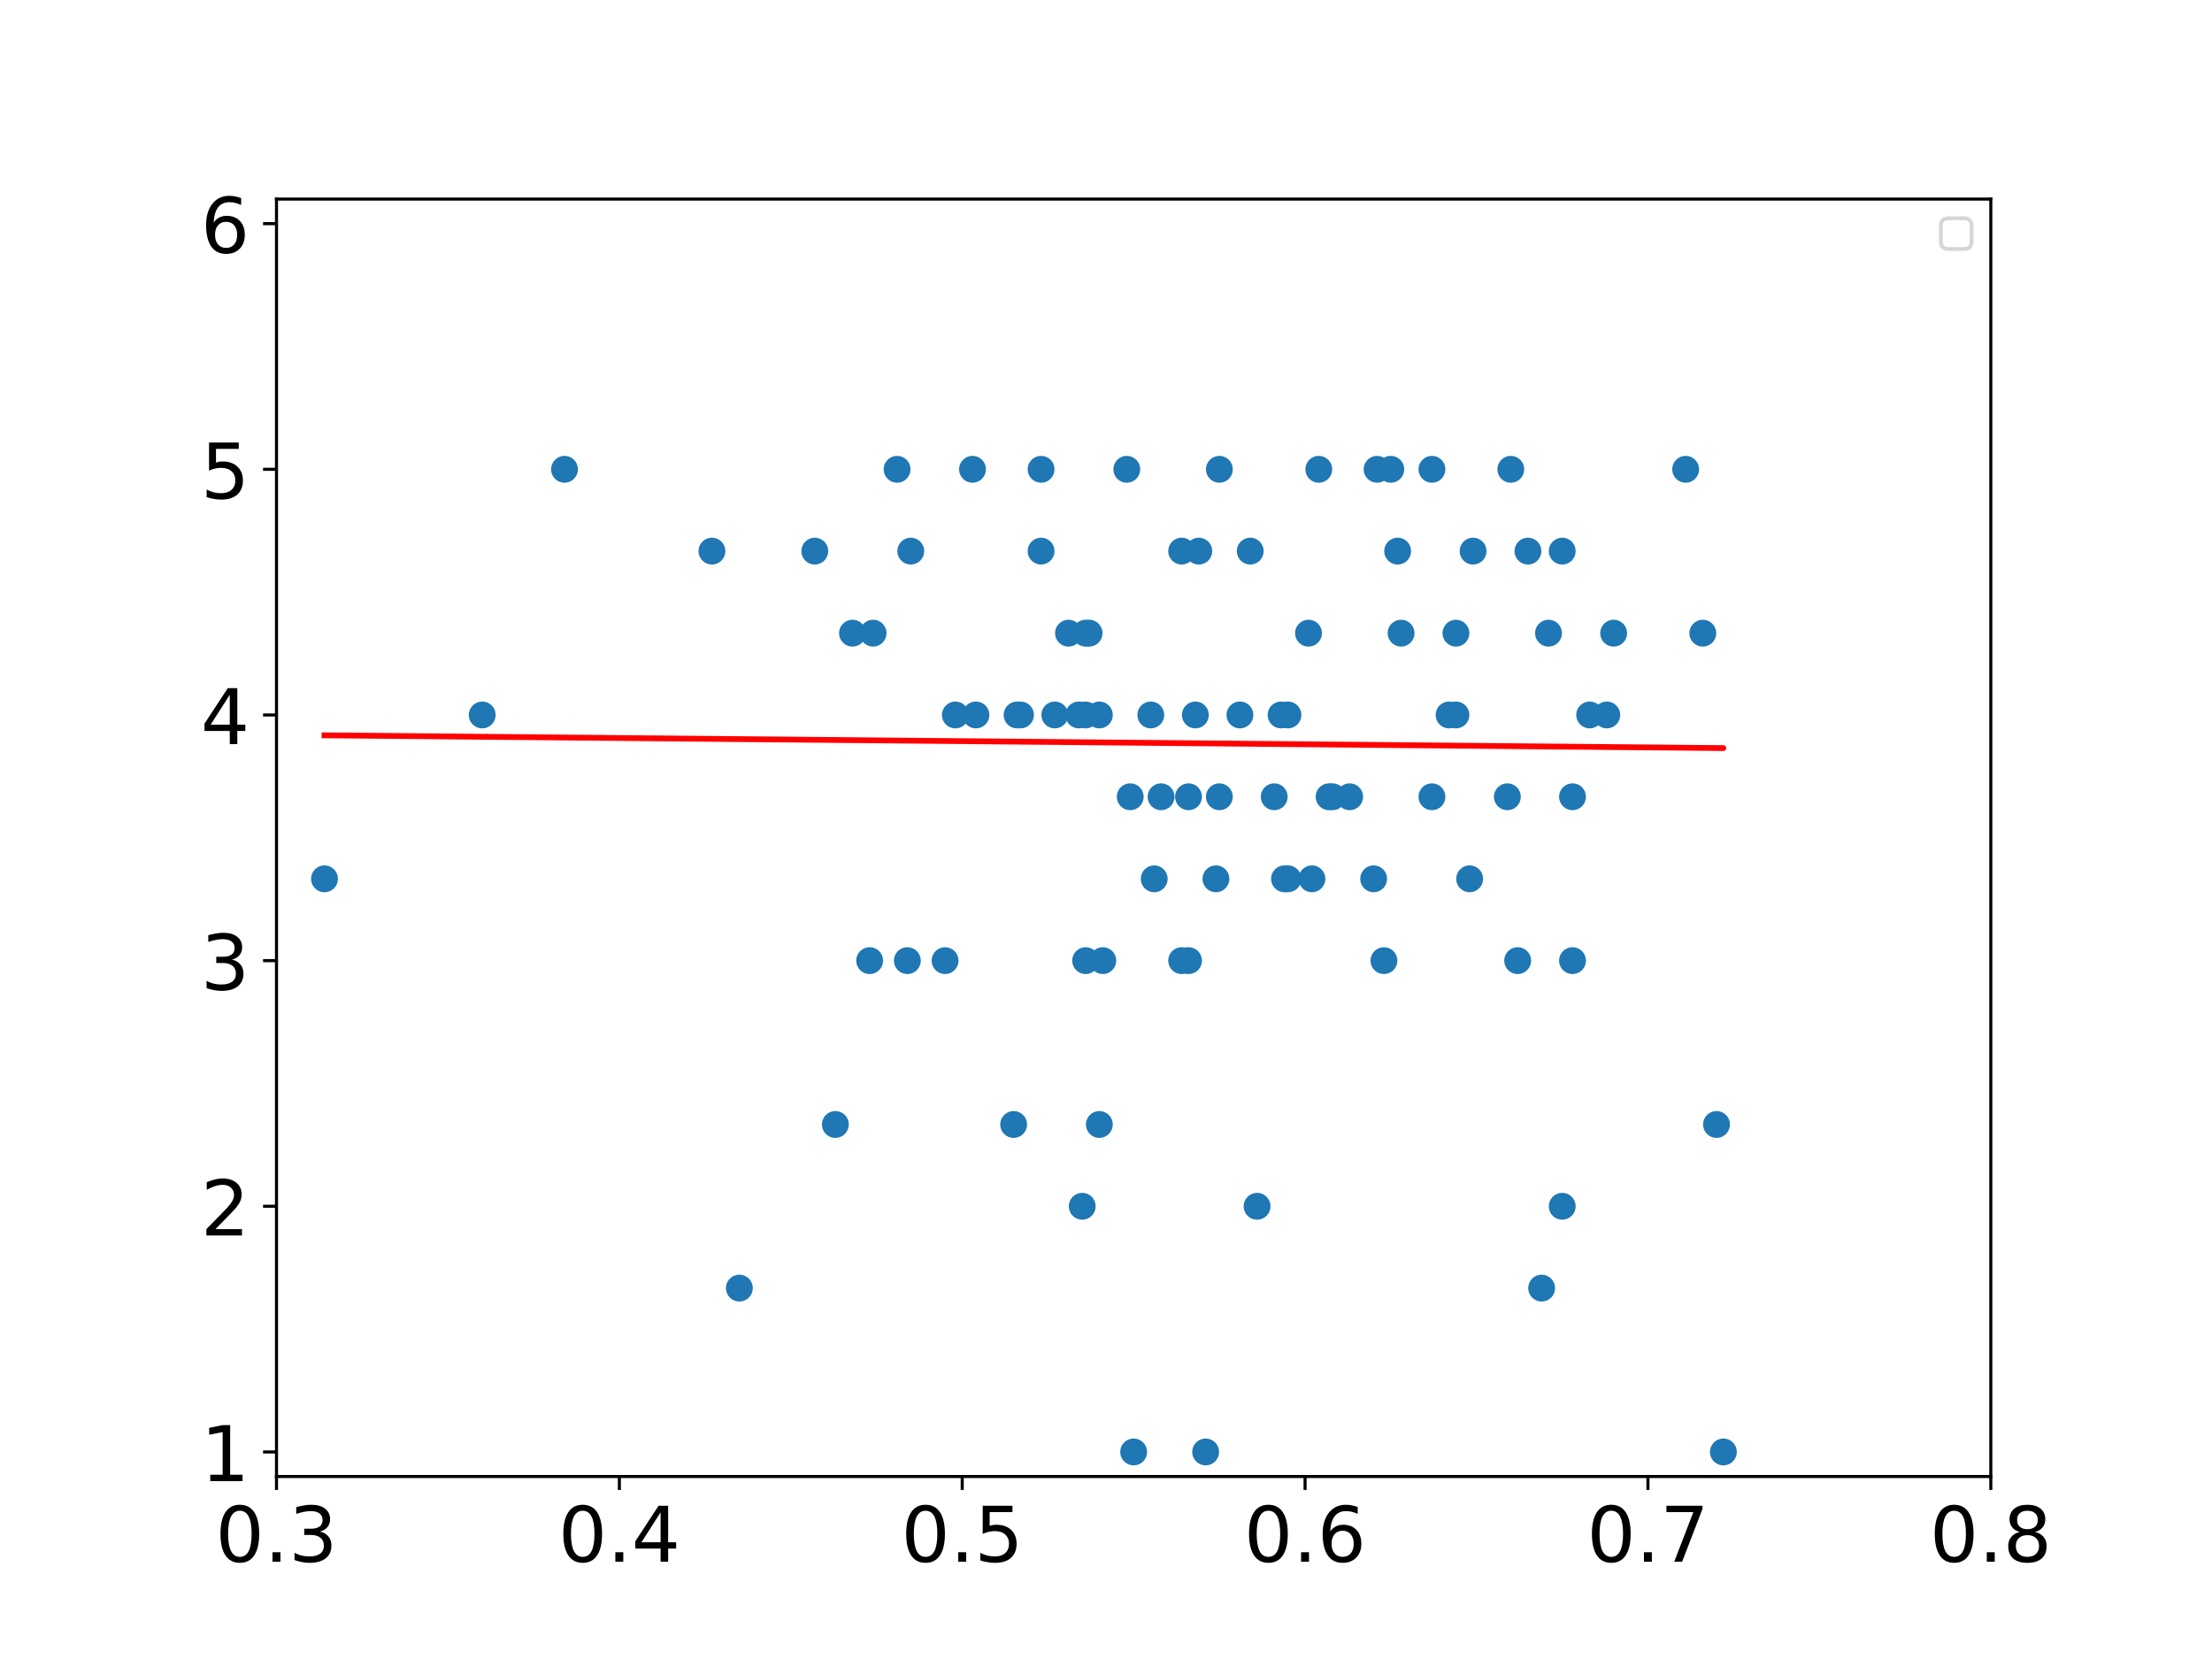
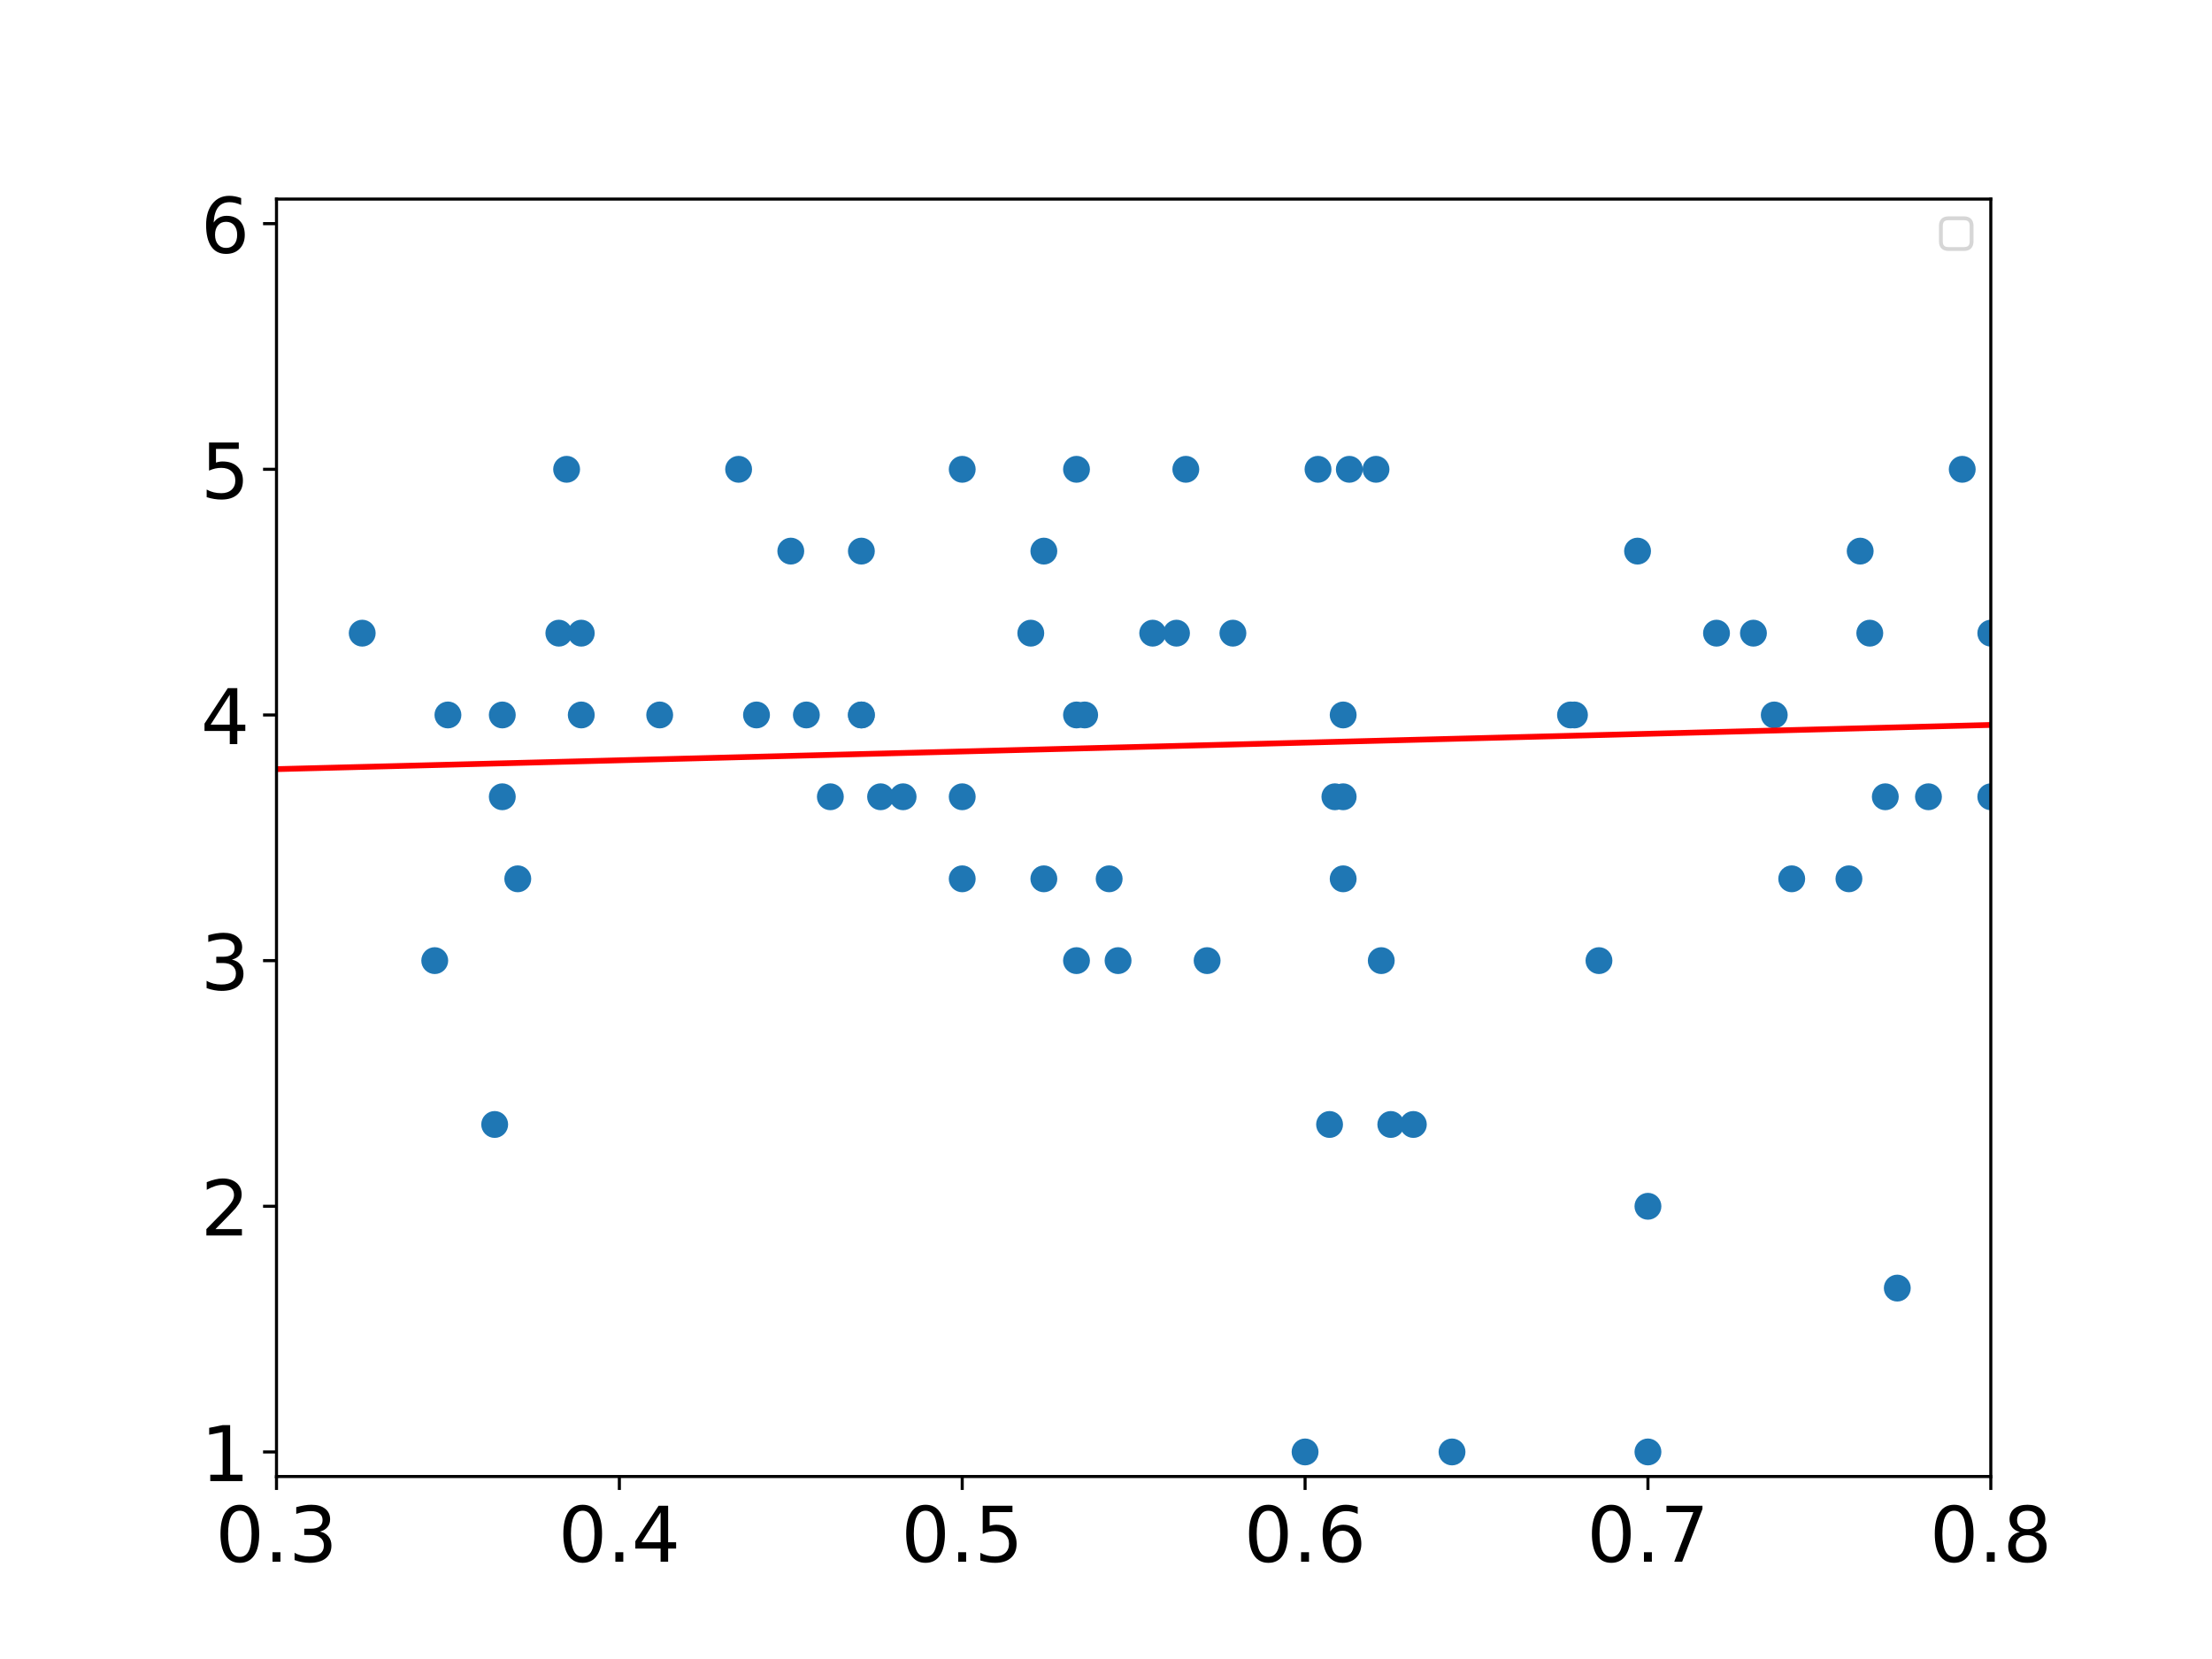
<svg xmlns="http://www.w3.org/2000/svg" xmlns:xlink="http://www.w3.org/1999/xlink" width="576pt" height="432pt" viewBox="0 0 576 432" version="1.1">
  <defs>
    <style type="text/css">*{stroke-linejoin: round; stroke-linecap: butt}</style>
  </defs>
  <g id="figure_1">
    <g id="patch_1">
      <path d="M 0 432  L 576 432  L 576 0  L 0 0  z " style="fill: #ffffff" />
    </g>
    <g id="axes_1">
      <g id="patch_2">
        <path d="M 72 384.48  L 518.4 384.48  L 518.4 51.84  L 72 51.84  z " style="fill: #ffffff" />
      </g>
      <g id="PathCollection_1">
        <defs>
-           <path id="mbea0936afc" d="M 0 3  C 0.796 3 1.559 2.684 2.121 2.121  C 2.684 1.559 3 0.796 3 0  C 3 -0.796 2.684 -1.559 2.121 -2.121  C 1.559 -2.684 0.796 -3 0 -3  C -0.796 -3 -1.559 -2.684 -2.121 -2.121  C -2.684 -1.559 -3 -0.796 -3 0  C -3 0.796 -2.684 1.559 -2.121 2.121  C -1.559 2.684 -0.796 3 0 3  z " style="stroke: #1f77b4" />
+           <path id="m3f0372d543" d="M 0 3  C 0.796 3 1.559 2.684 2.121 2.121  C 2.684 1.559 3 0.796 3 0  C 3 -0.796 2.684 -1.559 2.121 -2.121  C 1.559 -2.684 0.796 -3 0 -3  C -0.796 -3 -1.559 -2.684 -2.121 -2.121  C -2.684 -1.559 -3 -0.796 -3 0  C -3 0.796 -2.684 1.559 -2.121 2.121  C -1.559 2.684 -0.796 3 0 3  z " style="stroke: #1f77b4" />
        </defs>
-         <g clip-path="url(#p7a9b639b12)">
-           <use xlink:href="#mbea0936afc" x="357.696" y="228.843" style="fill: #1f77b4; stroke: #1f77b4" />
-           <use xlink:href="#mbea0936afc" x="287.165" y="250.145" style="fill: #1f77b4; stroke: #1f77b4" />
-           <use xlink:href="#mbea0936afc" x="294.307" y="207.477" style="fill: #1f77b4; stroke: #1f77b4" />
-           <use xlink:href="#mbea0936afc" x="409.478" y="207.477" style="fill: #1f77b4; stroke: #1f77b4" />
-           <use xlink:href="#mbea0936afc" x="420.192" y="164.874" style="fill: #1f77b4; stroke: #1f77b4" />
-           <use xlink:href="#mbea0936afc" x="343.411" y="122.206" style="fill: #1f77b4; stroke: #1f77b4" />
-           <use xlink:href="#mbea0936afc" x="302.342" y="207.477" style="fill: #1f77b4; stroke: #1f77b4" />
-           <use xlink:href="#mbea0936afc" x="363.946" y="143.508" style="fill: #1f77b4; stroke: #1f77b4" />
-           <use xlink:href="#mbea0936afc" x="263.952" y="292.812" style="fill: #1f77b4; stroke: #1f77b4" />
-           <use xlink:href="#mbea0936afc" x="312.163" y="143.508" style="fill: #1f77b4; stroke: #1f77b4" />
-           <use xlink:href="#mbea0936afc" x="334.483" y="228.843" style="fill: #1f77b4; stroke: #1f77b4" />
-           <use xlink:href="#mbea0936afc" x="282.701" y="250.145" style="fill: #1f77b4; stroke: #1f77b4" />
-           <use xlink:href="#mbea0936afc" x="395.194" y="250.145" style="fill: #1f77b4; stroke: #1f77b4" />
-           <use xlink:href="#mbea0936afc" x="397.872" y="143.508" style="fill: #1f77b4; stroke: #1f77b4" />
-           <use xlink:href="#mbea0936afc" x="317.52" y="207.477" style="fill: #1f77b4; stroke: #1f77b4" />
-           <use xlink:href="#mbea0936afc" x="403.229" y="164.874" style="fill: #1f77b4; stroke: #1f77b4" />
-           <use xlink:href="#mbea0936afc" x="313.949" y="378.083" style="fill: #1f77b4; stroke: #1f77b4" />
-           <use xlink:href="#mbea0936afc" x="333.59" y="186.175" style="fill: #1f77b4; stroke: #1f77b4" />
-           <use xlink:href="#mbea0936afc" x="325.555" y="143.508" style="fill: #1f77b4; stroke: #1f77b4" />
-           <use xlink:href="#mbea0936afc" x="360.374" y="250.145" style="fill: #1f77b4; stroke: #1f77b4" />
-           <use xlink:href="#mbea0936afc" x="309.485" y="250.145" style="fill: #1f77b4; stroke: #1f77b4" />
-           <use xlink:href="#mbea0936afc" x="382.694" y="228.843" style="fill: #1f77b4; stroke: #1f77b4" />
-           <use xlink:href="#mbea0936afc" x="293.414" y="122.206" style="fill: #1f77b4; stroke: #1f77b4" />
-           <use xlink:href="#mbea0936afc" x="300.557" y="228.843" style="fill: #1f77b4; stroke: #1f77b4" />
-           <use xlink:href="#mbea0936afc" x="418.406" y="186.175" style="fill: #1f77b4; stroke: #1f77b4" />
-           <use xlink:href="#mbea0936afc" x="409.478" y="250.145" style="fill: #1f77b4; stroke: #1f77b4" />
-           <use xlink:href="#mbea0936afc" x="307.699" y="143.508" style="fill: #1f77b4; stroke: #1f77b4" />
-           <use xlink:href="#mbea0936afc" x="236.275" y="250.145" style="fill: #1f77b4; stroke: #1f77b4" />
-           <use xlink:href="#mbea0936afc" x="280.915" y="186.175" style="fill: #1f77b4; stroke: #1f77b4" />
-           <use xlink:href="#mbea0936afc" x="346.982" y="207.477" style="fill: #1f77b4; stroke: #1f77b4" />
-           <use xlink:href="#mbea0936afc" x="341.626" y="228.843" style="fill: #1f77b4; stroke: #1f77b4" />
-           <use xlink:href="#mbea0936afc" x="358.589" y="122.206" style="fill: #1f77b4; stroke: #1f77b4" />
-           <use xlink:href="#mbea0936afc" x="340.733" y="164.874" style="fill: #1f77b4; stroke: #1f77b4" />
-           <use xlink:href="#mbea0936afc" x="271.094" y="122.206" style="fill: #1f77b4; stroke: #1f77b4" />
-           <use xlink:href="#mbea0936afc" x="362.16" y="122.206" style="fill: #1f77b4; stroke: #1f77b4" />
-           <use xlink:href="#mbea0936afc" x="248.774" y="186.175" style="fill: #1f77b4; stroke: #1f77b4" />
-           <use xlink:href="#mbea0936afc" x="233.597" y="122.206" style="fill: #1f77b4; stroke: #1f77b4" />
-           <use xlink:href="#mbea0936afc" x="377.338" y="186.175" style="fill: #1f77b4; stroke: #1f77b4" />
-           <use xlink:href="#mbea0936afc" x="265.738" y="186.175" style="fill: #1f77b4; stroke: #1f77b4" />
-           <use xlink:href="#mbea0936afc" x="335.376" y="186.175" style="fill: #1f77b4; stroke: #1f77b4" />
-           <use xlink:href="#mbea0936afc" x="286.272" y="292.812" style="fill: #1f77b4; stroke: #1f77b4" />
-           <use xlink:href="#mbea0936afc" x="443.405" y="164.874" style="fill: #1f77b4; stroke: #1f77b4" />
-           <use xlink:href="#mbea0936afc" x="351.446" y="207.477" style="fill: #1f77b4; stroke: #1f77b4" />
-           <use xlink:href="#mbea0936afc" x="448.762" y="378.083" style="fill: #1f77b4; stroke: #1f77b4" />
-           <use xlink:href="#mbea0936afc" x="393.408" y="122.206" style="fill: #1f77b4; stroke: #1f77b4" />
-           <use xlink:href="#mbea0936afc" x="295.2" y="378.083" style="fill: #1f77b4; stroke: #1f77b4" />
-           <use xlink:href="#mbea0936afc" x="282.701" y="186.175" style="fill: #1f77b4; stroke: #1f77b4" />
-           <use xlink:href="#mbea0936afc" x="254.131" y="186.175" style="fill: #1f77b4; stroke: #1f77b4" />
-           <use xlink:href="#mbea0936afc" x="413.942" y="186.175" style="fill: #1f77b4; stroke: #1f77b4" />
-           <use xlink:href="#mbea0936afc" x="379.123" y="164.874" style="fill: #1f77b4; stroke: #1f77b4" />
-           <use xlink:href="#mbea0936afc" x="221.99" y="164.874" style="fill: #1f77b4; stroke: #1f77b4" />
-           <use xlink:href="#mbea0936afc" x="446.976" y="292.812" style="fill: #1f77b4; stroke: #1f77b4" />
-           <use xlink:href="#mbea0936afc" x="383.587" y="143.508" style="fill: #1f77b4; stroke: #1f77b4" />
-           <use xlink:href="#mbea0936afc" x="392.515" y="207.477" style="fill: #1f77b4; stroke: #1f77b4" />
-           <use xlink:href="#mbea0936afc" x="212.17" y="143.508" style="fill: #1f77b4; stroke: #1f77b4" />
-           <use xlink:href="#mbea0936afc" x="401.443" y="335.416" style="fill: #1f77b4; stroke: #1f77b4" />
-           <use xlink:href="#mbea0936afc" x="406.8" y="143.508" style="fill: #1f77b4; stroke: #1f77b4" />
-           <use xlink:href="#mbea0936afc" x="406.8" y="314.114" style="fill: #1f77b4; stroke: #1f77b4" />
-           <use xlink:href="#mbea0936afc" x="438.941" y="122.206" style="fill: #1f77b4; stroke: #1f77b4" />
-           <use xlink:href="#mbea0936afc" x="335.376" y="228.843" style="fill: #1f77b4; stroke: #1f77b4" />
-           <use xlink:href="#mbea0936afc" x="346.09" y="207.477" style="fill: #1f77b4; stroke: #1f77b4" />
-           <use xlink:href="#mbea0936afc" x="372.874" y="122.206" style="fill: #1f77b4; stroke: #1f77b4" />
-           <use xlink:href="#mbea0936afc" x="226.454" y="250.145" style="fill: #1f77b4; stroke: #1f77b4" />
-           <use xlink:href="#mbea0936afc" x="372.874" y="207.477" style="fill: #1f77b4; stroke: #1f77b4" />
-           <use xlink:href="#mbea0936afc" x="311.27" y="186.175" style="fill: #1f77b4; stroke: #1f77b4" />
-           <use xlink:href="#mbea0936afc" x="322.877" y="186.175" style="fill: #1f77b4; stroke: #1f77b4" />
-           <use xlink:href="#mbea0936afc" x="316.627" y="228.843" style="fill: #1f77b4; stroke: #1f77b4" />
-           <use xlink:href="#mbea0936afc" x="283.594" y="164.874" style="fill: #1f77b4; stroke: #1f77b4" />
-           <use xlink:href="#mbea0936afc" x="237.168" y="143.508" style="fill: #1f77b4; stroke: #1f77b4" />
-           <use xlink:href="#mbea0936afc" x="327.341" y="314.114" style="fill: #1f77b4; stroke: #1f77b4" />
-           <use xlink:href="#mbea0936afc" x="364.838" y="164.874" style="fill: #1f77b4; stroke: #1f77b4" />
-           <use xlink:href="#mbea0936afc" x="185.386" y="143.508" style="fill: #1f77b4; stroke: #1f77b4" />
-           <use xlink:href="#mbea0936afc" x="253.238" y="122.206" style="fill: #1f77b4; stroke: #1f77b4" />
-           <use xlink:href="#mbea0936afc" x="264.845" y="186.175" style="fill: #1f77b4; stroke: #1f77b4" />
-           <use xlink:href="#mbea0936afc" x="125.568" y="186.175" style="fill: #1f77b4; stroke: #1f77b4" />
-           <use xlink:href="#mbea0936afc" x="274.666" y="186.175" style="fill: #1f77b4; stroke: #1f77b4" />
-           <use xlink:href="#mbea0936afc" x="227.347" y="164.874" style="fill: #1f77b4; stroke: #1f77b4" />
-           <use xlink:href="#mbea0936afc" x="281.808" y="314.114" style="fill: #1f77b4; stroke: #1f77b4" />
-           <use xlink:href="#mbea0936afc" x="379.123" y="186.175" style="fill: #1f77b4; stroke: #1f77b4" />
-           <use xlink:href="#mbea0936afc" x="331.805" y="207.477" style="fill: #1f77b4; stroke: #1f77b4" />
-           <use xlink:href="#mbea0936afc" x="192.528" y="335.416" style="fill: #1f77b4; stroke: #1f77b4" />
-           <use xlink:href="#mbea0936afc" x="309.485" y="207.477" style="fill: #1f77b4; stroke: #1f77b4" />
-           <use xlink:href="#mbea0936afc" x="278.237" y="164.874" style="fill: #1f77b4; stroke: #1f77b4" />
-           <use xlink:href="#mbea0936afc" x="307.699" y="250.145" style="fill: #1f77b4; stroke: #1f77b4" />
-           <use xlink:href="#mbea0936afc" x="271.094" y="143.508" style="fill: #1f77b4; stroke: #1f77b4" />
-           <use xlink:href="#mbea0936afc" x="282.701" y="164.874" style="fill: #1f77b4; stroke: #1f77b4" />
-           <use xlink:href="#mbea0936afc" x="286.272" y="186.175" style="fill: #1f77b4; stroke: #1f77b4" />
-           <use xlink:href="#mbea0936afc" x="299.664" y="186.175" style="fill: #1f77b4; stroke: #1f77b4" />
-           <use xlink:href="#mbea0936afc" x="246.096" y="250.145" style="fill: #1f77b4; stroke: #1f77b4" />
-           <use xlink:href="#mbea0936afc" x="317.52" y="122.206" style="fill: #1f77b4; stroke: #1f77b4" />
-           <use xlink:href="#mbea0936afc" x="146.995" y="122.206" style="fill: #1f77b4; stroke: #1f77b4" />
-           <use xlink:href="#mbea0936afc" x="217.526" y="292.812" style="fill: #1f77b4; stroke: #1f77b4" />
-           <use xlink:href="#mbea0936afc" x="84.499" y="228.843" style="fill: #1f77b4; stroke: #1f77b4" />
+         <g clip-path="url(#p84e7b5e59e)">
+           <use xlink:href="#m3f0372d543" x="466.56" y="228.843" style="fill: #1f77b4; stroke: #1f77b4" />
+           <use xlink:href="#m3f0372d543" x="-1" y="249.428" style="fill: #1f77b4; stroke: #1f77b4" />
+           <use xlink:href="#m3f0372d543" x="-1" y="247.328" style="fill: #1f77b4; stroke: #1f77b4" />
+           <use xlink:href="#m3f0372d543" x="229.303" y="207.477" style="fill: #1f77b4; stroke: #1f77b4" />
+           <use xlink:href="#m3f0372d543" x="347.603" y="207.477" style="fill: #1f77b4; stroke: #1f77b4" />
+           <use xlink:href="#m3f0372d543" x="518.4" y="164.874" style="fill: #1f77b4; stroke: #1f77b4" />
+           <use xlink:href="#m3f0372d543" x="358.312" y="122.206" style="fill: #1f77b4; stroke: #1f77b4" />
+           <use xlink:href="#m3f0372d543" x="490.929" y="207.477" style="fill: #1f77b4; stroke: #1f77b4" />
+           <use xlink:href="#m3f0372d543" x="615.796" y="143.508" style="fill: #1f77b4; stroke: #1f77b4" />
+           <use xlink:href="#m3f0372d543" x="368.034" y="292.812" style="fill: #1f77b4; stroke: #1f77b4" />
+           <use xlink:href="#m3f0372d543" x="-1" y="195.098" style="fill: #1f77b4; stroke: #1f77b4" />
+           <use xlink:href="#m3f0372d543" x="-1" y="177.814" style="fill: #1f77b4; stroke: #1f77b4" />
+           <use xlink:href="#m3f0372d543" x="288.823" y="228.843" style="fill: #1f77b4; stroke: #1f77b4" />
+           <use xlink:href="#m3f0372d543" x="10.191" y="250.145" style="fill: #1f77b4; stroke: #1f77b4" />
+           <use xlink:href="#m3f0372d543" x="19.663" y="250.145" style="fill: #1f77b4; stroke: #1f77b4" />
+           <use xlink:href="#m3f0372d543" x="554.112" y="143.508" style="fill: #1f77b4; stroke: #1f77b4" />
+           <use xlink:href="#m3f0372d543" x="518.4" y="207.477" style="fill: #1f77b4; stroke: #1f77b4" />
+           <use xlink:href="#m3f0372d543" x="145.525" y="164.874" style="fill: #1f77b4; stroke: #1f77b4" />
+           <use xlink:href="#m3f0372d543" x="429.12" y="378.083" style="fill: #1f77b4; stroke: #1f77b4" />
+           <use xlink:href="#m3f0372d543" x="282.446" y="186.175" style="fill: #1f77b4; stroke: #1f77b4" />
+           <use xlink:href="#m3f0372d543" x="426.415" y="143.508" style="fill: #1f77b4; stroke: #1f77b4" />
+           <use xlink:href="#m3f0372d543" x="359.68" y="250.145" style="fill: #1f77b4; stroke: #1f77b4" />
+           <use xlink:href="#m3f0372d543" x="314.331" y="250.145" style="fill: #1f77b4; stroke: #1f77b4" />
+           <use xlink:href="#m3f0372d543" x="271.817" y="228.843" style="fill: #1f77b4; stroke: #1f77b4" />
+           <use xlink:href="#m3f0372d543" x="696.96" y="122.206" style="fill: #1f77b4; stroke: #1f77b4" />
+           <use xlink:href="#m3f0372d543" x="349.76" y="228.843" style="fill: #1f77b4; stroke: #1f77b4" />
+           <use xlink:href="#m3f0372d543" x="649.971" y="186.175" style="fill: #1f77b4; stroke: #1f77b4" />
+           <use xlink:href="#m3f0372d543" x="416.366" y="250.145" style="fill: #1f77b4; stroke: #1f77b4" />
+           <use xlink:href="#m3f0372d543" x="271.817" y="143.508" style="fill: #1f77b4; stroke: #1f77b4" />
+           <use xlink:href="#m3f0372d543" x="529.56" y="250.145" style="fill: #1f77b4; stroke: #1f77b4" />
+           <use xlink:href="#m3f0372d543" x="280.32" y="186.175" style="fill: #1f77b4; stroke: #1f77b4" />
+           <use xlink:href="#m3f0372d543" x="502.167" y="207.477" style="fill: #1f77b4; stroke: #1f77b4" />
+           <use xlink:href="#m3f0372d543" x="481.457" y="228.843" style="fill: #1f77b4; stroke: #1f77b4" />
+           <use xlink:href="#m3f0372d543" x="351.36" y="122.206" style="fill: #1f77b4; stroke: #1f77b4" />
+           <use xlink:href="#m3f0372d543" x="306.36" y="164.874" style="fill: #1f77b4; stroke: #1f77b4" />
+           <use xlink:href="#m3f0372d543" x="510.96" y="122.206" style="fill: #1f77b4; stroke: #1f77b4" />
+           <use xlink:href="#m3f0372d543" x="308.786" y="122.206" style="fill: #1f77b4; stroke: #1f77b4" />
+           <use xlink:href="#m3f0372d543" x="462.013" y="186.175" style="fill: #1f77b4; stroke: #1f77b4" />
+           <use xlink:href="#m3f0372d543" x="192.334" y="122.206" style="fill: #1f77b4; stroke: #1f77b4" />
+           <use xlink:href="#m3f0372d543" x="602.981" y="186.175" style="fill: #1f77b4; stroke: #1f77b4" />
+           <use xlink:href="#m3f0372d543" x="224.301" y="186.175" style="fill: #1f77b4; stroke: #1f77b4" />
+           <use xlink:href="#m3f0372d543" x="409.989" y="186.175" style="fill: #1f77b4; stroke: #1f77b4" />
+           <use xlink:href="#m3f0372d543" x="128.815" y="292.812" style="fill: #1f77b4; stroke: #1f77b4" />
+           <use xlink:href="#m3f0372d543" x="300.16" y="164.874" style="fill: #1f77b4; stroke: #1f77b4" />
+           <use xlink:href="#m3f0372d543" x="525.268" y="207.477" style="fill: #1f77b4; stroke: #1f77b4" />
+           <use xlink:href="#m3f0372d543" x="339.84" y="378.083" style="fill: #1f77b4; stroke: #1f77b4" />
+           <use xlink:href="#m3f0372d543" x="575.215" y="122.206" style="fill: #1f77b4; stroke: #1f77b4" />
+           <use xlink:href="#m3f0372d543" x="378.103" y="378.083" style="fill: #1f77b4; stroke: #1f77b4" />
+           <use xlink:href="#m3f0372d543" x="534.633" y="186.175" style="fill: #1f77b4; stroke: #1f77b4" />
+           <use xlink:href="#m3f0372d543" x="171.784" y="186.175" style="fill: #1f77b4; stroke: #1f77b4" />
+           <use xlink:href="#m3f0372d543" x="196.992" y="186.175" style="fill: #1f77b4; stroke: #1f77b4" />
+           <use xlink:href="#m3f0372d543" x="446.976" y="164.874" style="fill: #1f77b4; stroke: #1f77b4" />
+           <use xlink:href="#m3f0372d543" x="268.416" y="164.874" style="fill: #1f77b4; stroke: #1f77b4" />
+           <use xlink:href="#m3f0372d543" x="362.16" y="292.812" style="fill: #1f77b4; stroke: #1f77b4" />
+           <use xlink:href="#m3f0372d543" x="54.144" y="143.508" style="fill: #1f77b4; stroke: #1f77b4" />
+           <use xlink:href="#m3f0372d543" x="216.222" y="207.477" style="fill: #1f77b4; stroke: #1f77b4" />
+           <use xlink:href="#m3f0372d543" x="205.92" y="143.508" style="fill: #1f77b4; stroke: #1f77b4" />
+           <use xlink:href="#m3f0372d543" x="494.051" y="335.416" style="fill: #1f77b4; stroke: #1f77b4" />
+           <use xlink:href="#m3f0372d543" x="484.389" y="143.508" style="fill: #1f77b4; stroke: #1f77b4" />
+           <use xlink:href="#m3f0372d543" x="525.268" y="314.114" style="fill: #1f77b4; stroke: #1f77b4" />
+           <use xlink:href="#m3f0372d543" x="343.209" y="122.206" style="fill: #1f77b4; stroke: #1f77b4" />
+           <use xlink:href="#m3f0372d543" x="250.56" y="228.843" style="fill: #1f77b4; stroke: #1f77b4" />
+           <use xlink:href="#m3f0372d543" x="349.76" y="207.477" style="fill: #1f77b4; stroke: #1f77b4" />
+           <use xlink:href="#m3f0372d543" x="147.545" y="122.206" style="fill: #1f77b4; stroke: #1f77b4" />
+           <use xlink:href="#m3f0372d543" x="291.142" y="250.145" style="fill: #1f77b4; stroke: #1f77b4" />
+           <use xlink:href="#m3f0372d543" x="250.56" y="207.477" style="fill: #1f77b4; stroke: #1f77b4" />
+           <use xlink:href="#m3f0372d543" x="116.64" y="186.175" style="fill: #1f77b4; stroke: #1f77b4" />
+           <use xlink:href="#m3f0372d543" x="408.96" y="186.175" style="fill: #1f77b4; stroke: #1f77b4" />
+           <use xlink:href="#m3f0372d543" x="134.827" y="228.843" style="fill: #1f77b4; stroke: #1f77b4" />
+           <use xlink:href="#m3f0372d543" x="321.044" y="164.874" style="fill: #1f77b4; stroke: #1f77b4" />
+           <use xlink:href="#m3f0372d543" x="27.36" y="143.508" style="fill: #1f77b4; stroke: #1f77b4" />
+           <use xlink:href="#m3f0372d543" x="37.064" y="314.114" style="fill: #1f77b4; stroke: #1f77b4" />
+           <use xlink:href="#m3f0372d543" x="486.889" y="164.874" style="fill: #1f77b4; stroke: #1f77b4" />
+           <use xlink:href="#m3f0372d543" x="-1" y="143.805" style="fill: #1f77b4; stroke: #1f77b4" />
+           <use xlink:href="#m3f0372d543" x="-1" y="143.259" style="fill: #1f77b4; stroke: #1f77b4" />
+           <use xlink:href="#m3f0372d543" x="580.508" y="122.206" style="fill: #1f77b4; stroke: #1f77b4" />
+           <use xlink:href="#m3f0372d543" x="224.301" y="186.175" style="fill: #1f77b4; stroke: #1f77b4" />
+           <use xlink:href="#m3f0372d543" x="151.36" y="186.175" style="fill: #1f77b4; stroke: #1f77b4" />
+           <use xlink:href="#m3f0372d543" x="349.76" y="186.175" style="fill: #1f77b4; stroke: #1f77b4" />
+           <use xlink:href="#m3f0372d543" x="456.591" y="164.874" style="fill: #1f77b4; stroke: #1f77b4" />
+           <use xlink:href="#m3f0372d543" x="429.12" y="314.114" style="fill: #1f77b4; stroke: #1f77b4" />
+           <use xlink:href="#m3f0372d543" x="130.794" y="186.175" style="fill: #1f77b4; stroke: #1f77b4" />
+           <use xlink:href="#m3f0372d543" x="130.794" y="207.477" style="fill: #1f77b4; stroke: #1f77b4" />
+           <use xlink:href="#m3f0372d543" x="37.064" y="335.416" style="fill: #1f77b4; stroke: #1f77b4" />
+           <use xlink:href="#m3f0372d543" x="235.167" y="207.477" style="fill: #1f77b4; stroke: #1f77b4" />
+           <use xlink:href="#m3f0372d543" x="151.36" y="164.874" style="fill: #1f77b4; stroke: #1f77b4" />
+           <use xlink:href="#m3f0372d543" x="113.206" y="250.145" style="fill: #1f77b4; stroke: #1f77b4" />
+           <use xlink:href="#m3f0372d543" x="224.301" y="143.508" style="fill: #1f77b4; stroke: #1f77b4" />
+           <use xlink:href="#m3f0372d543" x="94.32" y="164.874" style="fill: #1f77b4; stroke: #1f77b4" />
+           <use xlink:href="#m3f0372d543" x="611.931" y="186.175" style="fill: #1f77b4; stroke: #1f77b4" />
+           <use xlink:href="#m3f0372d543" x="209.978" y="186.175" style="fill: #1f77b4; stroke: #1f77b4" />
+           <use xlink:href="#m3f0372d543" x="280.32" y="250.145" style="fill: #1f77b4; stroke: #1f77b4" />
+           <use xlink:href="#m3f0372d543" x="250.56" y="122.206" style="fill: #1f77b4; stroke: #1f77b4" />
+           <use xlink:href="#m3f0372d543" x="280.32" y="122.206" style="fill: #1f77b4; stroke: #1f77b4" />
+           <use xlink:href="#m3f0372d543" x="346.217" y="292.812" style="fill: #1f77b4; stroke: #1f77b4" />
+           <use xlink:href="#m3f0372d543" x="-1" y="244.62" style="fill: #1f77b4; stroke: #1f77b4" />
        </g>
      </g>
      <g id="matplotlib.axis_1">
        <g id="xtick_1">
          <g id="line2d_1">
            <defs>
-               <path id="m925ff5b8c1" d="M 0 0  L 0 3.5  " style="stroke: #000000; stroke-width: 0.8" />
+               <path id="m713c5b14db" d="M 0 0  L 0 3.5  " style="stroke: #000000; stroke-width: 0.8" />
            </defs>
            <g>
-               <use xlink:href="#m925ff5b8c1" x="72" y="384.48" style="stroke: #000000; stroke-width: 0.8" />
+               <use xlink:href="#m713c5b14db" x="72" y="384.48" style="stroke: #000000; stroke-width: 0.8" />
            </g>
          </g>
          <g id="text_1">
            <g transform="translate(56.09687 406.6769) scale(0.2 -0.2)">
              <defs>
                <path id="DejaVuSans-30" d="M 2034 4250  Q 1547 4250 1301 3770  Q 1056 3291 1056 2328  Q 1056 1369 1301 889  Q 1547 409 2034 409  Q 2525 409 2770 889  Q 3016 1369 3016 2328  Q 3016 3291 2770 3770  Q 2525 4250 2034 4250  z M 2034 4750  Q 2819 4750 3233 4129  Q 3647 3509 3647 2328  Q 3647 1150 3233 529  Q 2819 -91 2034 -91  Q 1250 -91 836 529  Q 422 1150 422 2328  Q 422 3509 836 4129  Q 1250 4750 2034 4750  z " transform="scale(0.015625)" />
                <path id="DejaVuSans-2e" d="M 684 794  L 1344 794  L 1344 0  L 684 0  L 684 794  z " transform="scale(0.015625)" />
                <path id="DejaVuSans-33" d="M 2597 2516  Q 3050 2419 3304 2112  Q 3559 1806 3559 1356  Q 3559 666 3084 287  Q 2609 -91 1734 -91  Q 1441 -91 1130 -33  Q 819 25 488 141  L 488 750  Q 750 597 1062 519  Q 1375 441 1716 441  Q 2309 441 2620 675  Q 2931 909 2931 1356  Q 2931 1769 2642 2001  Q 2353 2234 1838 2234  L 1294 2234  L 1294 2753  L 1863 2753  Q 2328 2753 2575 2939  Q 2822 3125 2822 3475  Q 2822 3834 2567 4026  Q 2313 4219 1838 4219  Q 1578 4219 1281 4162  Q 984 4106 628 3988  L 628 4550  Q 988 4650 1302 4700  Q 1616 4750 1894 4750  Q 2613 4750 3031 4423  Q 3450 4097 3450 3541  Q 3450 3153 3228 2886  Q 3006 2619 2597 2516  z " transform="scale(0.015625)" />
              </defs>
              <use xlink:href="#DejaVuSans-30" />
              <use xlink:href="#DejaVuSans-2e" x="63.623" />
              <use xlink:href="#DejaVuSans-33" x="95.41" />
            </g>
          </g>
        </g>
        <g id="xtick_2">
          <g id="line2d_2">
            <g>
-               <use xlink:href="#m925ff5b8c1" x="161.28" y="384.48" style="stroke: #000000; stroke-width: 0.8" />
+               <use xlink:href="#m713c5b14db" x="161.28" y="384.48" style="stroke: #000000; stroke-width: 0.8" />
            </g>
          </g>
          <g id="text_2">
            <g transform="translate(145.3769 406.6769) scale(0.2 -0.2)">
              <defs>
                <path id="DejaVuSans-34" d="M 2419 4116  L 825 1625  L 2419 1625  L 2419 4116  z M 2253 4666  L 3047 4666  L 3047 1625  L 3713 1625  L 3713 1100  L 3047 1100  L 3047 0  L 2419 0  L 2419 1100  L 313 1100  L 313 1709  L 2253 4666  z " transform="scale(0.015625)" />
              </defs>
              <use xlink:href="#DejaVuSans-30" />
              <use xlink:href="#DejaVuSans-2e" x="63.623" />
              <use xlink:href="#DejaVuSans-34" x="95.41" />
            </g>
          </g>
        </g>
        <g id="xtick_3">
          <g id="line2d_3">
            <g>
-               <use xlink:href="#m925ff5b8c1" x="250.56" y="384.48" style="stroke: #000000; stroke-width: 0.8" />
+               <use xlink:href="#m713c5b14db" x="250.56" y="384.48" style="stroke: #000000; stroke-width: 0.8" />
            </g>
          </g>
          <g id="text_3">
            <g transform="translate(234.6569 406.6769) scale(0.2 -0.2)">
              <defs>
                <path id="DejaVuSans-35" d="M 691 4666  L 3169 4666  L 3169 4134  L 1269 4134  L 1269 2991  Q 1406 3038 1543 3061  Q 1681 3084 1819 3084  Q 2600 3084 3056 2656  Q 3513 2228 3513 1497  Q 3513 744 3044 326  Q 2575 -91 1722 -91  Q 1428 -91 1123 -41  Q 819 9 494 109  L 494 744  Q 775 591 1075 516  Q 1375 441 1709 441  Q 2250 441 2565 725  Q 2881 1009 2881 1497  Q 2881 1984 2565 2268  Q 2250 2553 1709 2553  Q 1456 2553 1204 2497  Q 953 2441 691 2322  L 691 4666  z " transform="scale(0.015625)" />
              </defs>
              <use xlink:href="#DejaVuSans-30" />
              <use xlink:href="#DejaVuSans-2e" x="63.623" />
              <use xlink:href="#DejaVuSans-35" x="95.41" />
            </g>
          </g>
        </g>
        <g id="xtick_4">
          <g id="line2d_4">
            <g>
-               <use xlink:href="#m925ff5b8c1" x="339.84" y="384.48" style="stroke: #000000; stroke-width: 0.8" />
+               <use xlink:href="#m713c5b14db" x="339.84" y="384.48" style="stroke: #000000; stroke-width: 0.8" />
            </g>
          </g>
          <g id="text_4">
            <g transform="translate(323.9369 406.6769) scale(0.2 -0.2)">
              <defs>
                <path id="DejaVuSans-36" d="M 2113 2584  Q 1688 2584 1439 2293  Q 1191 2003 1191 1497  Q 1191 994 1439 701  Q 1688 409 2113 409  Q 2538 409 2786 701  Q 3034 994 3034 1497  Q 3034 2003 2786 2293  Q 2538 2584 2113 2584  z M 3366 4563  L 3366 3988  Q 3128 4100 2886 4159  Q 2644 4219 2406 4219  Q 1781 4219 1451 3797  Q 1122 3375 1075 2522  Q 1259 2794 1537 2939  Q 1816 3084 2150 3084  Q 2853 3084 3261 2657  Q 3669 2231 3669 1497  Q 3669 778 3244 343  Q 2819 -91 2113 -91  Q 1303 -91 875 529  Q 447 1150 447 2328  Q 447 3434 972 4092  Q 1497 4750 2381 4750  Q 2619 4750 2861 4703  Q 3103 4656 3366 4563  z " transform="scale(0.015625)" />
              </defs>
              <use xlink:href="#DejaVuSans-30" />
              <use xlink:href="#DejaVuSans-2e" x="63.623" />
              <use xlink:href="#DejaVuSans-36" x="95.41" />
            </g>
          </g>
        </g>
        <g id="xtick_5">
          <g id="line2d_5">
            <g>
-               <use xlink:href="#m925ff5b8c1" x="429.12" y="384.48" style="stroke: #000000; stroke-width: 0.8" />
+               <use xlink:href="#m713c5b14db" x="429.12" y="384.48" style="stroke: #000000; stroke-width: 0.8" />
            </g>
          </g>
          <g id="text_5">
            <g transform="translate(413.2169 406.6769) scale(0.2 -0.2)">
              <defs>
                <path id="DejaVuSans-37" d="M 525 4666  L 3525 4666  L 3525 4397  L 1831 0  L 1172 0  L 2766 4134  L 525 4134  L 525 4666  z " transform="scale(0.015625)" />
              </defs>
              <use xlink:href="#DejaVuSans-30" />
              <use xlink:href="#DejaVuSans-2e" x="63.623" />
              <use xlink:href="#DejaVuSans-37" x="95.41" />
            </g>
          </g>
        </g>
        <g id="xtick_6">
          <g id="line2d_6">
            <g>
-               <use xlink:href="#m925ff5b8c1" x="518.4" y="384.48" style="stroke: #000000; stroke-width: 0.8" />
+               <use xlink:href="#m713c5b14db" x="518.4" y="384.48" style="stroke: #000000; stroke-width: 0.8" />
            </g>
          </g>
          <g id="text_6">
            <g transform="translate(502.4969 406.6769) scale(0.2 -0.2)">
              <defs>
                <path id="DejaVuSans-38" d="M 2034 2216  Q 1584 2216 1326 1975  Q 1069 1734 1069 1313  Q 1069 891 1326 650  Q 1584 409 2034 409  Q 2484 409 2743 651  Q 3003 894 3003 1313  Q 3003 1734 2745 1975  Q 2488 2216 2034 2216  z M 1403 2484  Q 997 2584 770 2862  Q 544 3141 544 3541  Q 544 4100 942 4425  Q 1341 4750 2034 4750  Q 2731 4750 3128 4425  Q 3525 4100 3525 3541  Q 3525 3141 3298 2862  Q 3072 2584 2669 2484  Q 3125 2378 3379 2068  Q 3634 1759 3634 1313  Q 3634 634 3220 271  Q 2806 -91 2034 -91  Q 1263 -91 848 271  Q 434 634 434 1313  Q 434 1759 690 2068  Q 947 2378 1403 2484  z M 1172 3481  Q 1172 3119 1398 2916  Q 1625 2713 2034 2713  Q 2441 2713 2670 2916  Q 2900 3119 2900 3481  Q 2900 3844 2670 4047  Q 2441 4250 2034 4250  Q 1625 4250 1398 4047  Q 1172 3844 1172 3481  z " transform="scale(0.015625)" />
              </defs>
              <use xlink:href="#DejaVuSans-30" />
              <use xlink:href="#DejaVuSans-2e" x="63.623" />
              <use xlink:href="#DejaVuSans-38" x="95.41" />
            </g>
          </g>
        </g>
      </g>
      <g id="matplotlib.axis_2">
        <g id="ytick_1">
          <g id="line2d_7">
            <defs>
-               <path id="mb117578444" d="M 0 0  L -3.5 0  " style="stroke: #000000; stroke-width: 0.8" />
+               <path id="m5a813330a7" d="M 0 0  L -3.5 0  " style="stroke: #000000; stroke-width: 0.8" />
            </defs>
            <g>
-               <use xlink:href="#mb117578444" x="72" y="378.083" style="stroke: #000000; stroke-width: 0.8" />
+               <use xlink:href="#m5a813330a7" x="72" y="378.083" style="stroke: #000000; stroke-width: 0.8" />
            </g>
          </g>
          <g id="text_7">
            <g transform="translate(52.275 385.6815) scale(0.2 -0.2)">
              <defs>
                <path id="DejaVuSans-31" d="M 794 531  L 1825 531  L 1825 4091  L 703 3866  L 703 4441  L 1819 4666  L 2450 4666  L 2450 531  L 3481 531  L 3481 0  L 794 0  L 794 531  z " transform="scale(0.015625)" />
              </defs>
              <use xlink:href="#DejaVuSans-31" />
            </g>
          </g>
        </g>
        <g id="ytick_2">
          <g id="line2d_8">
            <g>
-               <use xlink:href="#mb117578444" x="72" y="314.114" style="stroke: #000000; stroke-width: 0.8" />
+               <use xlink:href="#m5a813330a7" x="72" y="314.114" style="stroke: #000000; stroke-width: 0.8" />
            </g>
          </g>
          <g id="text_8">
            <g transform="translate(52.275 321.7123) scale(0.2 -0.2)">
              <defs>
                <path id="DejaVuSans-32" d="M 1228 531  L 3431 531  L 3431 0  L 469 0  L 469 531  Q 828 903 1448 1529  Q 2069 2156 2228 2338  Q 2531 2678 2651 2914  Q 2772 3150 2772 3378  Q 2772 3750 2511 3984  Q 2250 4219 1831 4219  Q 1534 4219 1204 4116  Q 875 4013 500 3803  L 500 4441  Q 881 4594 1212 4672  Q 1544 4750 1819 4750  Q 2544 4750 2975 4387  Q 3406 4025 3406 3419  Q 3406 3131 3298 2873  Q 3191 2616 2906 2266  Q 2828 2175 2409 1742  Q 1991 1309 1228 531  z " transform="scale(0.015625)" />
              </defs>
              <use xlink:href="#DejaVuSans-32" />
            </g>
          </g>
        </g>
        <g id="ytick_3">
          <g id="line2d_9">
            <g>
-               <use xlink:href="#mb117578444" x="72" y="250.145" style="stroke: #000000; stroke-width: 0.8" />
+               <use xlink:href="#m5a813330a7" x="72" y="250.145" style="stroke: #000000; stroke-width: 0.8" />
            </g>
          </g>
          <g id="text_9">
            <g transform="translate(52.275 257.7431) scale(0.2 -0.2)">
              <use xlink:href="#DejaVuSans-33" />
            </g>
          </g>
        </g>
        <g id="ytick_4">
          <g id="line2d_10">
            <g>
-               <use xlink:href="#mb117578444" x="72" y="186.175" style="stroke: #000000; stroke-width: 0.8" />
+               <use xlink:href="#m5a813330a7" x="72" y="186.175" style="stroke: #000000; stroke-width: 0.8" />
            </g>
          </g>
          <g id="text_10">
            <g transform="translate(52.275 193.7738) scale(0.2 -0.2)">
              <use xlink:href="#DejaVuSans-34" />
            </g>
          </g>
        </g>
        <g id="ytick_5">
          <g id="line2d_11">
            <g>
-               <use xlink:href="#mb117578444" x="72" y="122.206" style="stroke: #000000; stroke-width: 0.8" />
+               <use xlink:href="#m5a813330a7" x="72" y="122.206" style="stroke: #000000; stroke-width: 0.8" />
            </g>
          </g>
          <g id="text_11">
            <g transform="translate(52.275 129.8046) scale(0.2 -0.2)">
              <use xlink:href="#DejaVuSans-35" />
            </g>
          </g>
        </g>
        <g id="ytick_6">
          <g id="line2d_12">
            <g>
-               <use xlink:href="#mb117578444" x="72" y="58.237" style="stroke: #000000; stroke-width: 0.8" />
+               <use xlink:href="#m5a813330a7" x="72" y="58.237" style="stroke: #000000; stroke-width: 0.8" />
            </g>
          </g>
          <g id="text_12">
            <g transform="translate(52.275 65.83536) scale(0.2 -0.2)">
              <use xlink:href="#DejaVuSans-36" />
            </g>
          </g>
        </g>
      </g>
      <g id="line2d_13">
-         <path d="M 357.696 193.97  L 287.165 193.327  L 294.307 193.392  L 409.478 194.443  L 420.192 194.541  L 343.411 193.84  L 302.342 193.465  L 363.946 194.028  L 263.952 193.115  L 312.163 193.555  L 334.483 193.759  L 282.701 193.286  L 395.194 194.313  L 397.872 194.337  L 317.52 193.604  L 403.229 194.386  L 313.949 193.571  L 333.59 193.75  L 325.555 193.677  L 360.374 193.995  L 309.485 193.53  L 382.694 194.199  L 293.414 193.384  L 300.557 193.449  L 418.406 194.525  L 409.478 194.443  L 307.699 193.514  L 236.275 192.862  L 280.915 193.27  L 346.982 193.873  L 341.626 193.824  L 358.589 193.979  L 340.733 193.816  L 271.094 193.18  L 362.16 194.011  L 248.774 192.976  L 233.597 192.838  L 377.338 194.15  L 265.738 193.131  L 335.376 193.767  L 286.272 193.319  L 443.405 194.753  L 351.446 193.913  L 448.762 194.802  L 393.408 194.296  L 295.2 193.4  L 282.701 193.286  L 254.131 193.025  L 413.942 194.484  L 379.123 194.166  L 221.99 192.732  L 446.976 194.785  L 383.587 194.207  L 392.515 194.288  L 212.17 192.642  L 401.443 194.37  L 406.8 194.419  L 406.8 194.419  L 438.941 194.712  L 335.376 193.767  L 346.09 193.865  L 372.874 194.109  L 226.454 192.773  L 372.874 194.109  L 311.27 193.547  L 322.877 193.653  L 316.627 193.596  L 283.594 193.294  L 237.168 192.87  L 327.341 193.693  L 364.838 194.036  L 185.386 192.398  L 253.238 193.017  L 264.845 193.123  L 125.568 191.852  L 274.666 193.213  L 227.347 192.781  L 281.808 193.278  L 379.123 194.166  L 331.805 193.734  L 192.528 192.463  L 309.485 193.53  L 278.237 193.245  L 307.699 193.514  L 271.094 193.18  L 282.701 193.286  L 286.272 193.319  L 299.664 193.441  L 246.096 192.952  L 317.52 193.604  L 146.995 192.047  L 217.526 192.691  L 84.499 191.477  " clip-path="url(#p7a9b639b12)" style="fill: none; stroke: #ff0000; stroke-width: 1.5; stroke-linecap: square" />
+         <path d="M 466.56 190.111  L -1 202.163  M -1 202.163  L 229.303 196.227  L 347.603 193.177  L 518.4 188.775  L 358.312 192.901  L 490.929 189.483  L 577 187.264  M 577 187.264  L 368.034 192.651  L -1 202.163  M -1 202.163  L 288.823 194.692  L 10.191 201.874  L 19.663 201.63  L 554.112 187.854  L 518.4 188.775  L 145.525 198.386  L 429.12 191.076  L 282.446 194.857  L 426.415 191.146  L 359.68 192.866  L 314.331 194.035  L 271.817 195.131  L 577 187.264  M 577 187.264  L 349.76 193.122  L 577 187.264  M 577 187.264  L 416.366 191.405  L 271.817 195.131  L 529.56 188.487  L 280.32 194.912  L 502.167 189.193  L 481.457 189.727  L 351.36 193.08  L 306.36 194.24  L 510.96 188.966  L 308.786 194.178  L 462.013 190.228  L 192.334 197.179  L 577 187.264  M 577 187.264  L 224.301 196.355  L 409.989 191.569  L 128.815 198.817  L 300.16 194.4  L 525.268 188.598  L 339.84 193.377  L 575.215 187.31  L 378.103 192.391  L 534.633 188.356  L 171.784 197.709  L 196.992 197.059  L 446.976 190.616  L 268.416 195.218  L 362.16 192.802  L 54.144 200.742  L 216.222 196.564  L 205.92 196.829  L 494.051 189.402  L 484.389 189.651  L 525.268 188.598  L 343.209 193.29  L 250.56 195.679  L 349.76 193.122  L 147.545 198.334  L 291.142 194.633  L 250.56 195.679  L 116.64 199.131  L 408.96 191.596  L 134.827 198.662  L 321.044 193.862  L 27.36 201.432  L 37.064 201.182  L 486.889 189.587  L -1 202.163  M -1 202.163  L 577 187.264  M 577 187.264  L 224.301 196.355  L 151.36 198.236  L 349.76 193.122  L 456.591 190.368  L 429.12 191.076  L 130.794 198.766  L 130.794 198.766  L 37.064 201.182  L 235.167 196.075  L 151.36 198.236  L 113.206 199.219  L 224.301 196.355  L 94.32 199.706  L 577 187.264  M 577 187.264  L 209.978 196.725  L 280.32 194.912  L 250.56 195.679  L 280.32 194.912  L 346.217 193.213  L -1 202.163  " clip-path="url(#p84e7b5e59e)" style="fill: none; stroke: #ff0000; stroke-width: 1.5; stroke-linecap: square" />
      </g>
      <g id="patch_3">
        <path d="M 72 384.48  L 72 51.84  " style="fill: none; stroke: #000000; stroke-width: 0.8; stroke-linejoin: miter; stroke-linecap: square" />
      </g>
      <g id="patch_4">
        <path d="M 518.4 384.48  L 518.4 51.84  " style="fill: none; stroke: #000000; stroke-width: 0.8; stroke-linejoin: miter; stroke-linecap: square" />
      </g>
      <g id="patch_5">
        <path d="M 72 384.48  L 518.4 384.48  " style="fill: none; stroke: #000000; stroke-width: 0.8; stroke-linejoin: miter; stroke-linecap: square" />
      </g>
      <g id="patch_6">
        <path d="M 72 51.84  L 518.4 51.84  " style="fill: none; stroke: #000000; stroke-width: 0.8; stroke-linejoin: miter; stroke-linecap: square" />
      </g>
      <g id="legend_1">
        <g id="patch_7">
          <path d="M 507.4 64.84  L 511.4 64.84  Q 513.4 64.84 513.4 62.84  L 513.4 58.84  Q 513.4 56.84 511.4 56.84  L 507.4 56.84  Q 505.4 56.84 505.4 58.84  L 505.4 62.84  Q 505.4 64.84 507.4 64.84  z " style="fill: #ffffff; opacity: 0.8; stroke: #cccccc; stroke-linejoin: miter" />
        </g>
      </g>
    </g>
  </g>
  <defs>
-     <clipPath id="p7a9b639b12">
+     <clipPath id="p84e7b5e59e">
      <rect x="72" y="51.84" width="446.4" height="332.64" />
    </clipPath>
  </defs>
</svg>
